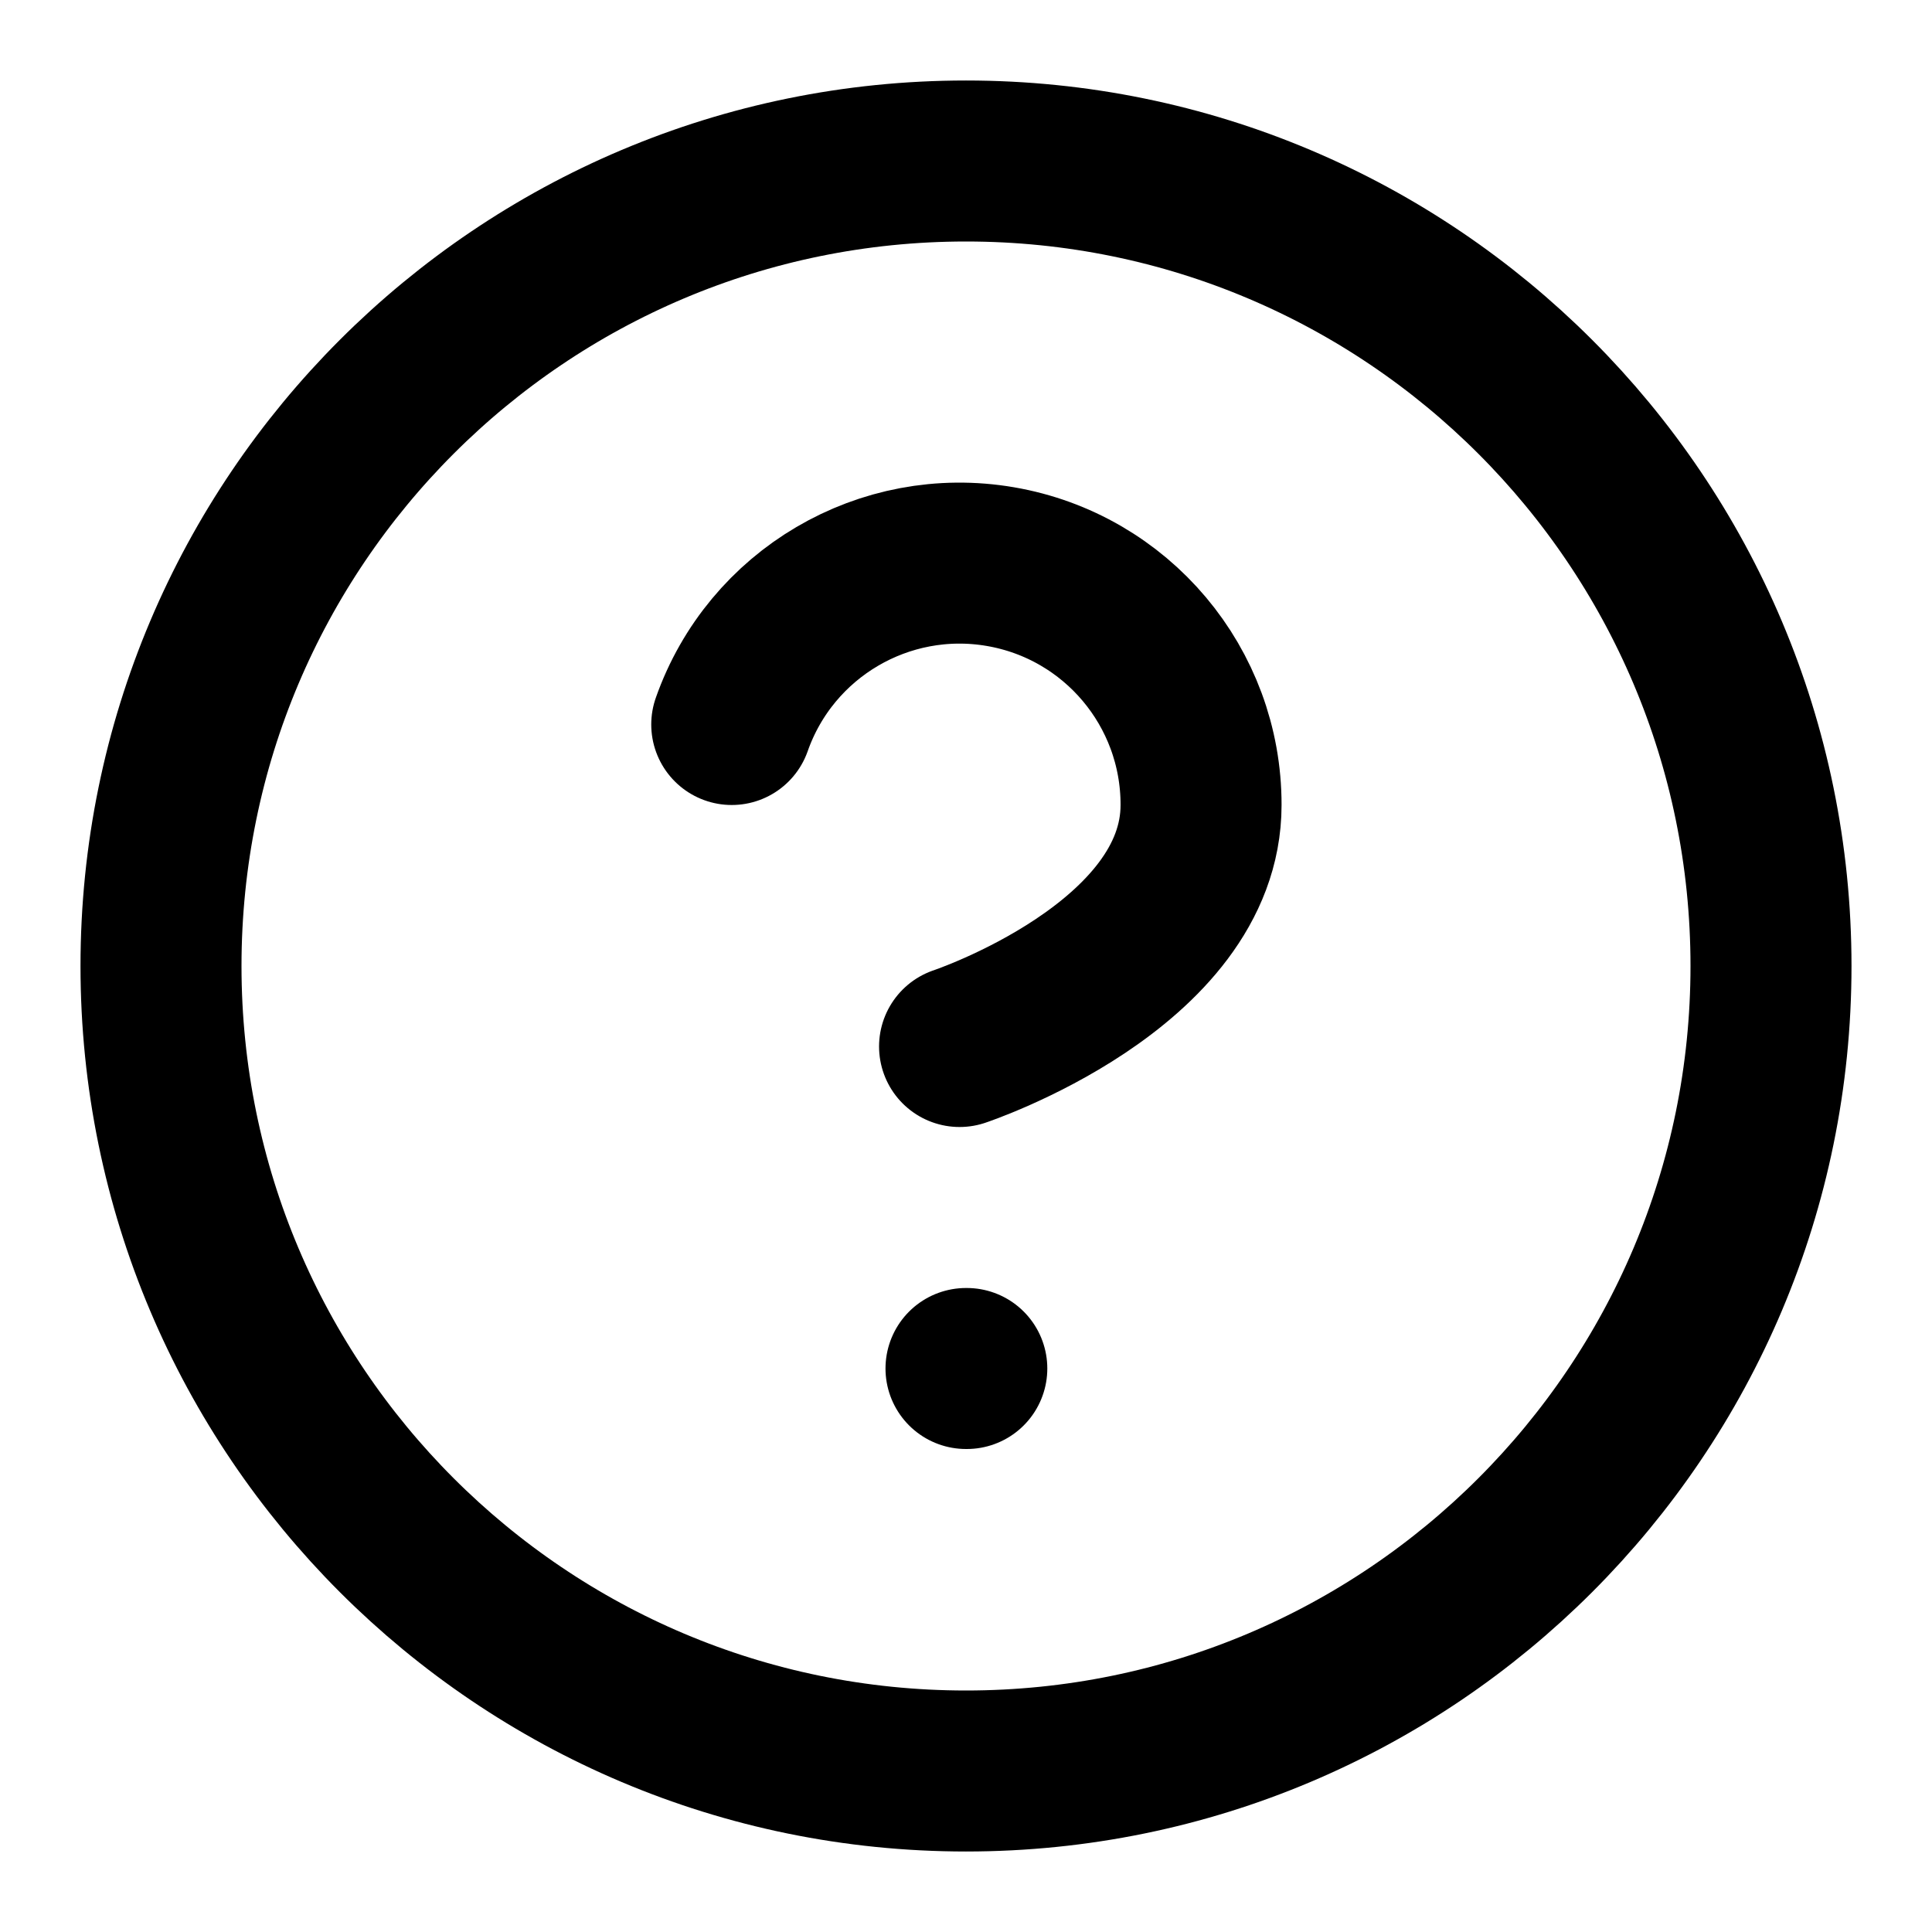
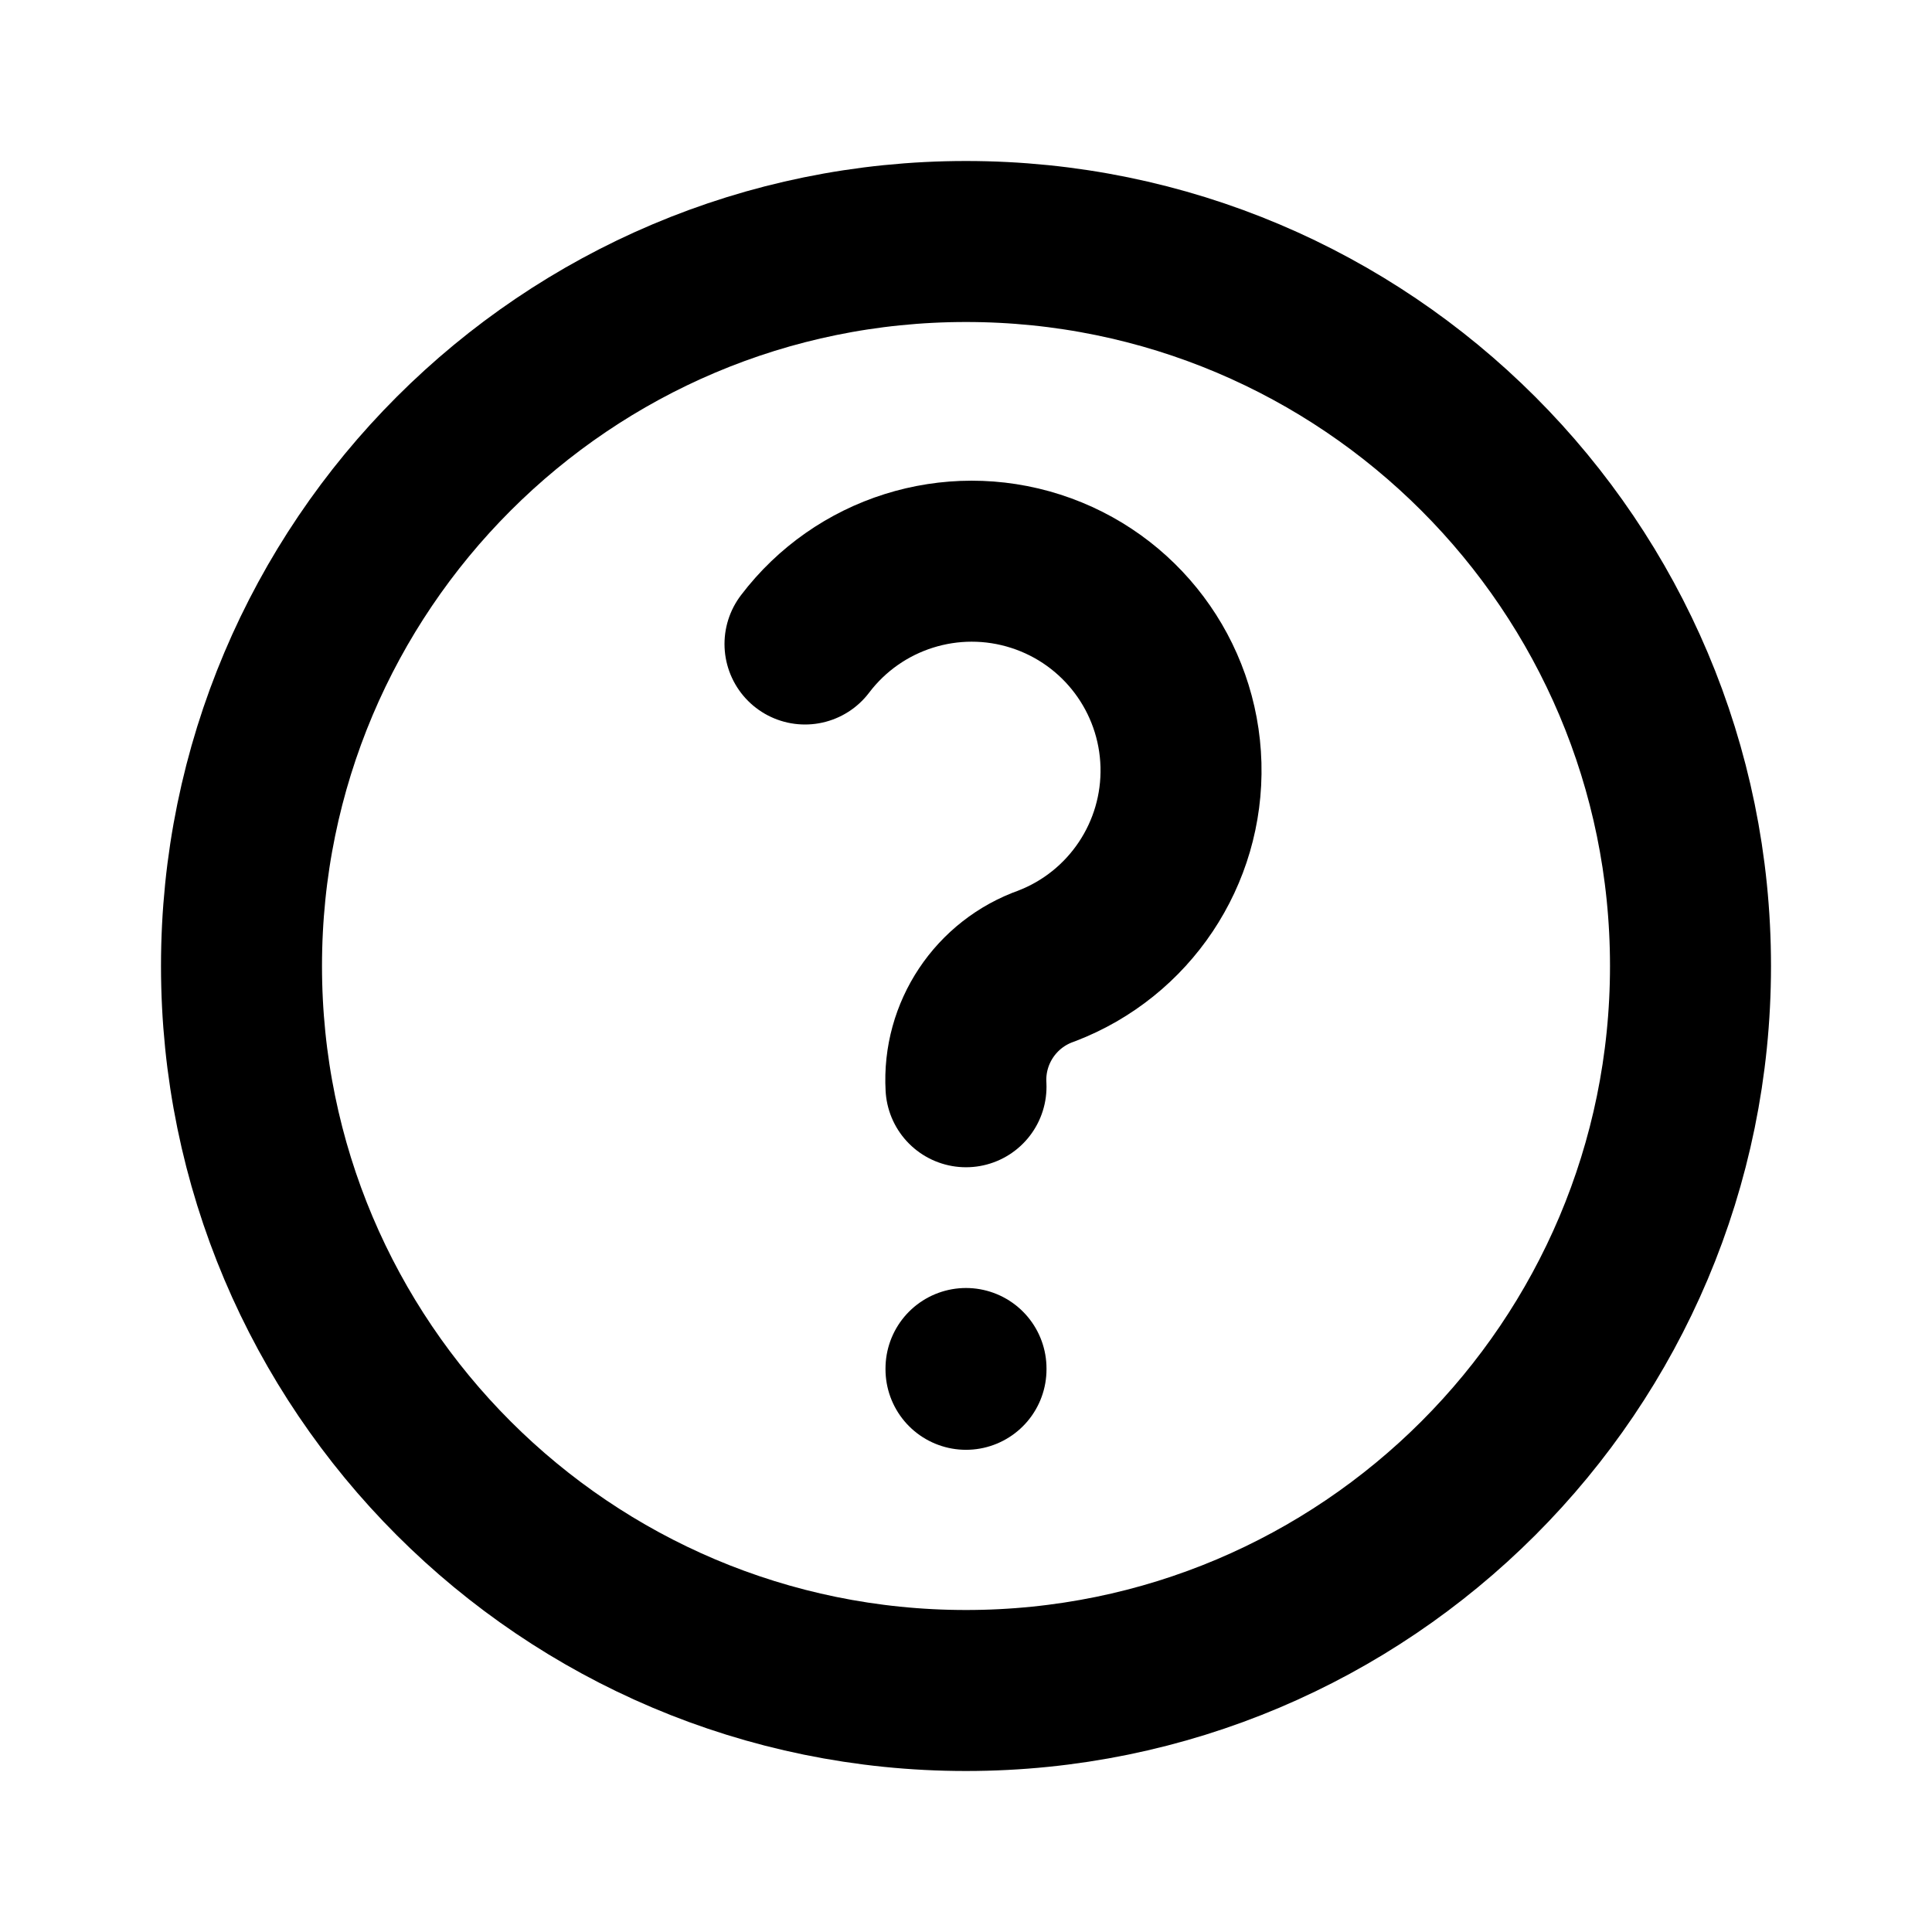
- <svg xmlns="http://www.w3.org/2000/svg" viewBox="0 0 24 24" fill="none" stroke="currentColor" stroke-width="2" stroke-linecap="round" stroke-linejoin="round">
-   <circle cx="12" cy="12" r="10" />
-   <path d="M9.09 9a3 3 0 0 1 5.83 1c0 2-3 3-3 3" />
-   <line x1="12" y1="17" x2="12.01" y2="17" />
+ <svg xmlns="http://www.w3.org/2000/svg" viewBox="0 0 24 24">
+   <g fill="none" stroke="currentColor" stroke-width="2" stroke-linecap="round" stroke-linejoin="round">
+     <circle cx="12" cy="12" r="9" />
+     <path d="M12 17v.01" />
+     <path d="M12 13.5a1.5 1.5 0 0 1 1-1.5a2.6 2.6 0 1 0-3-4" />
+   </g>
</svg>
